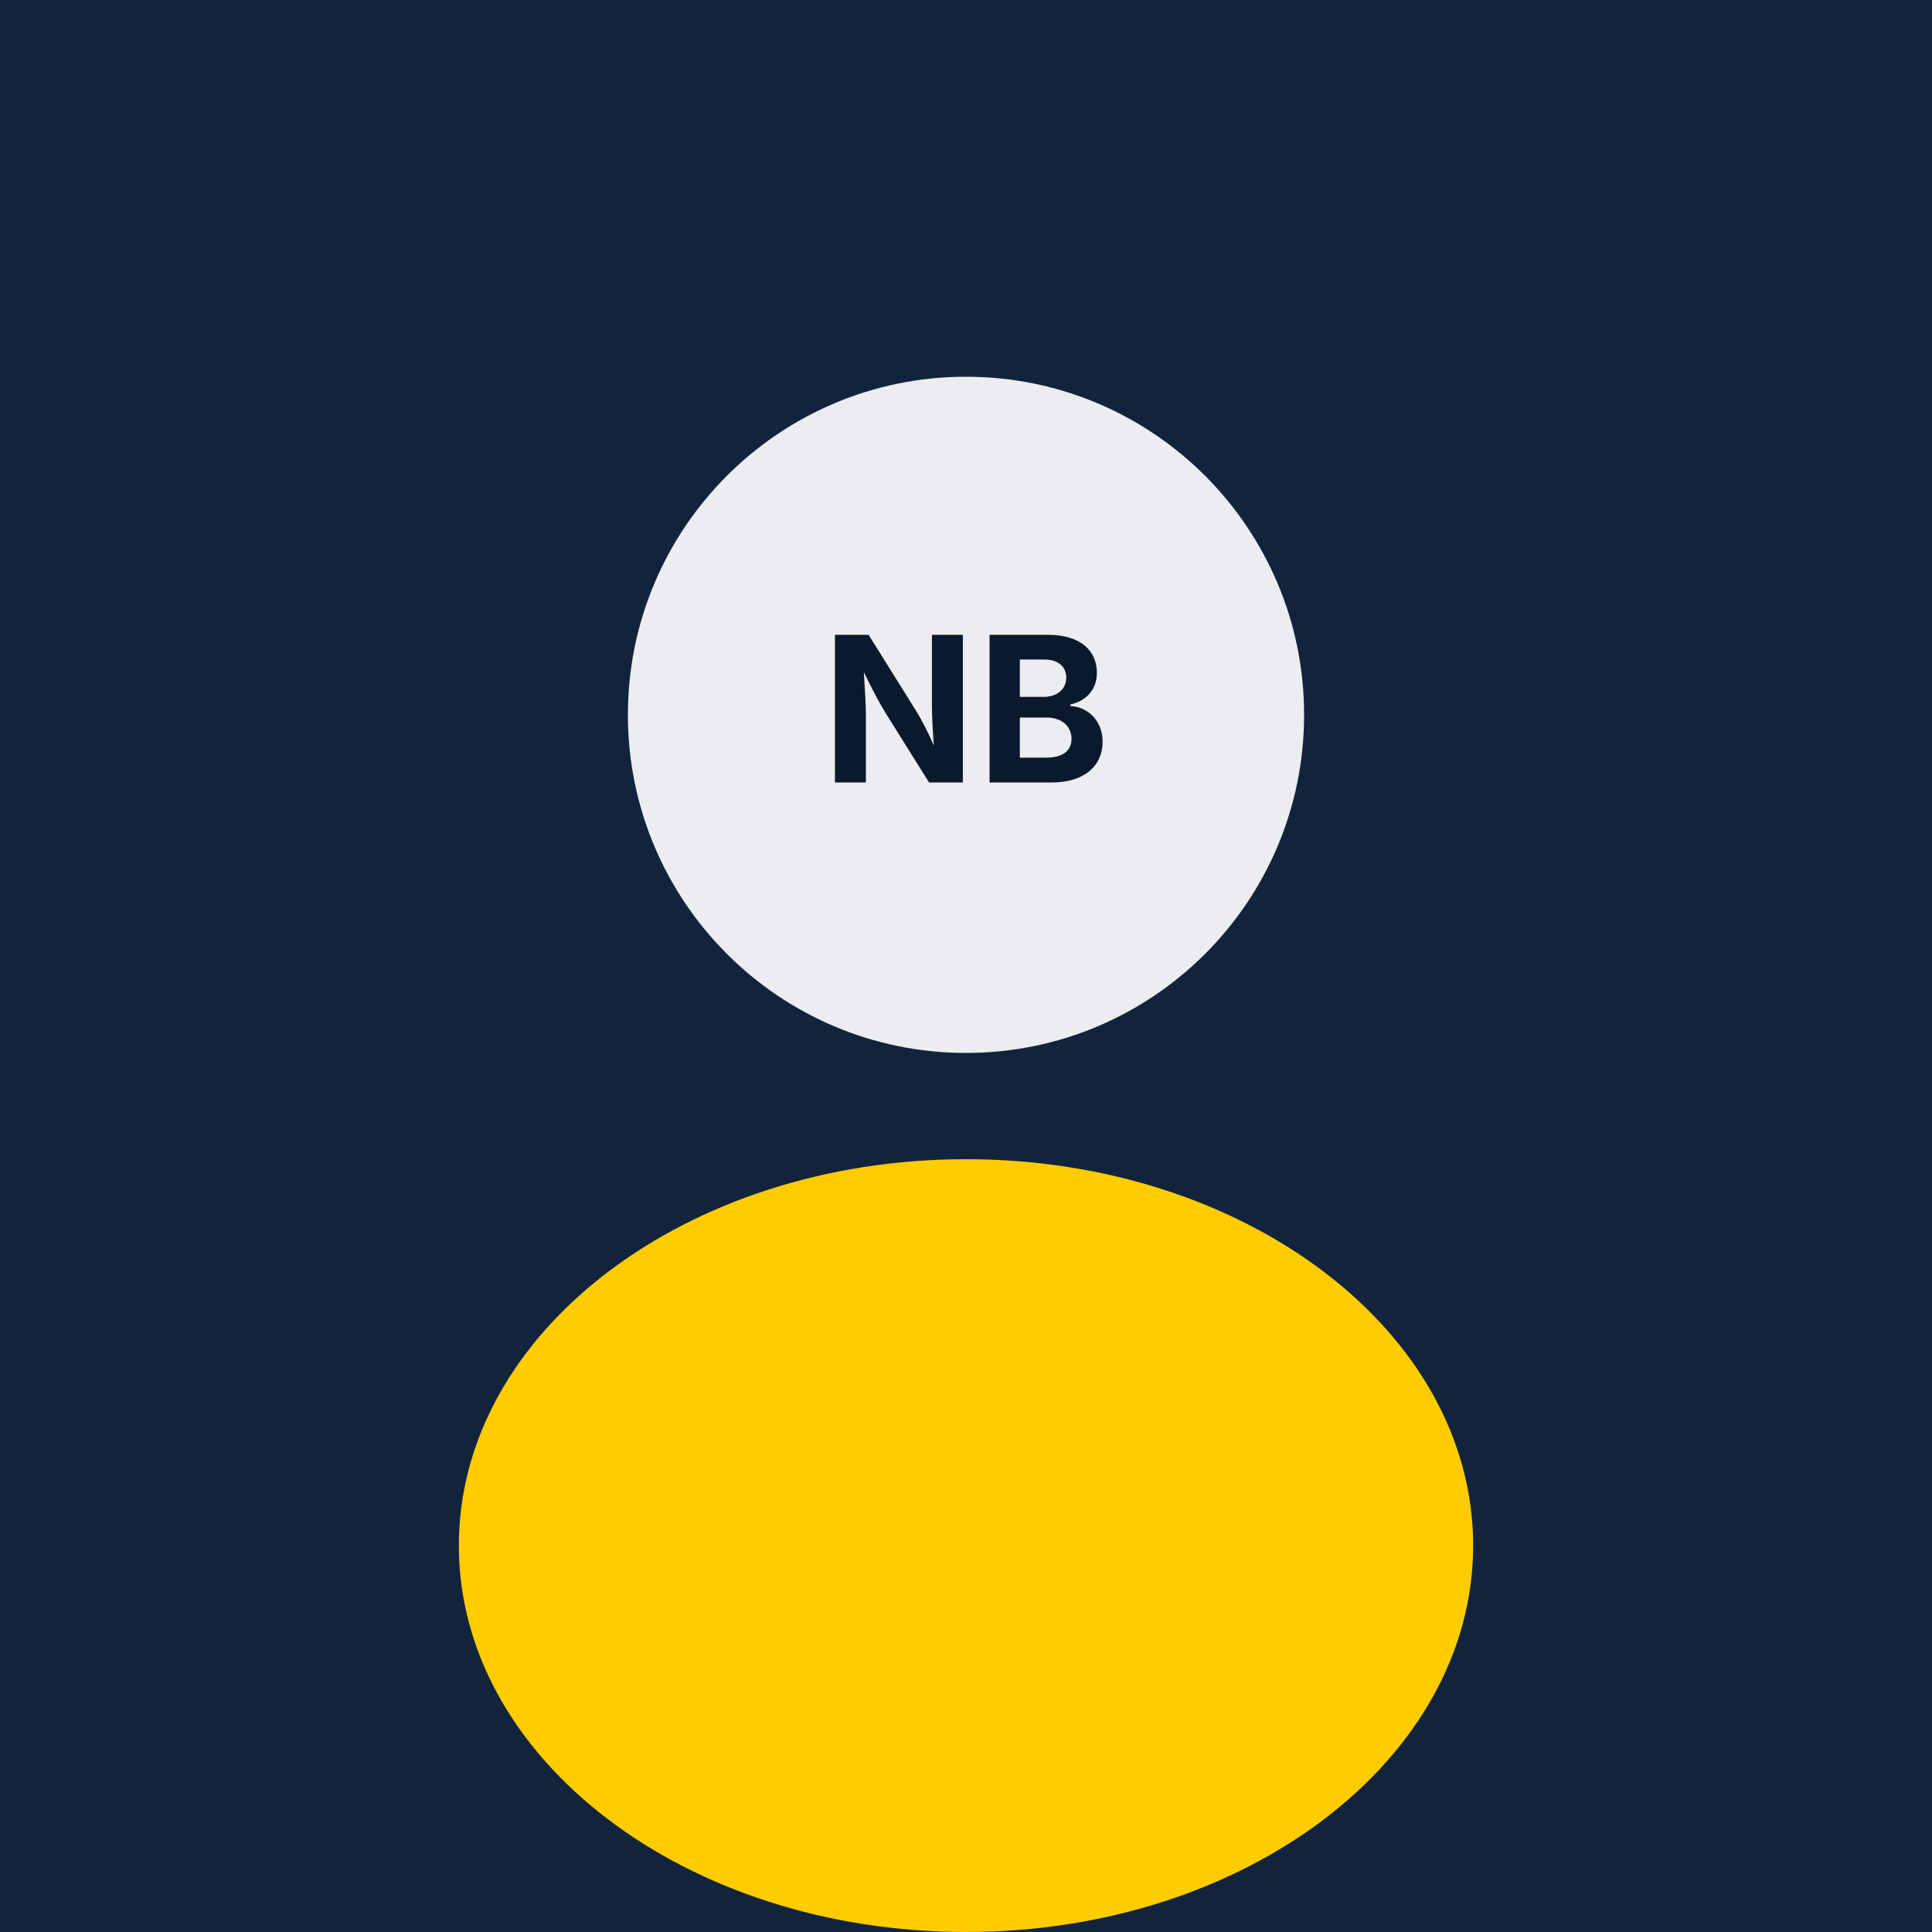
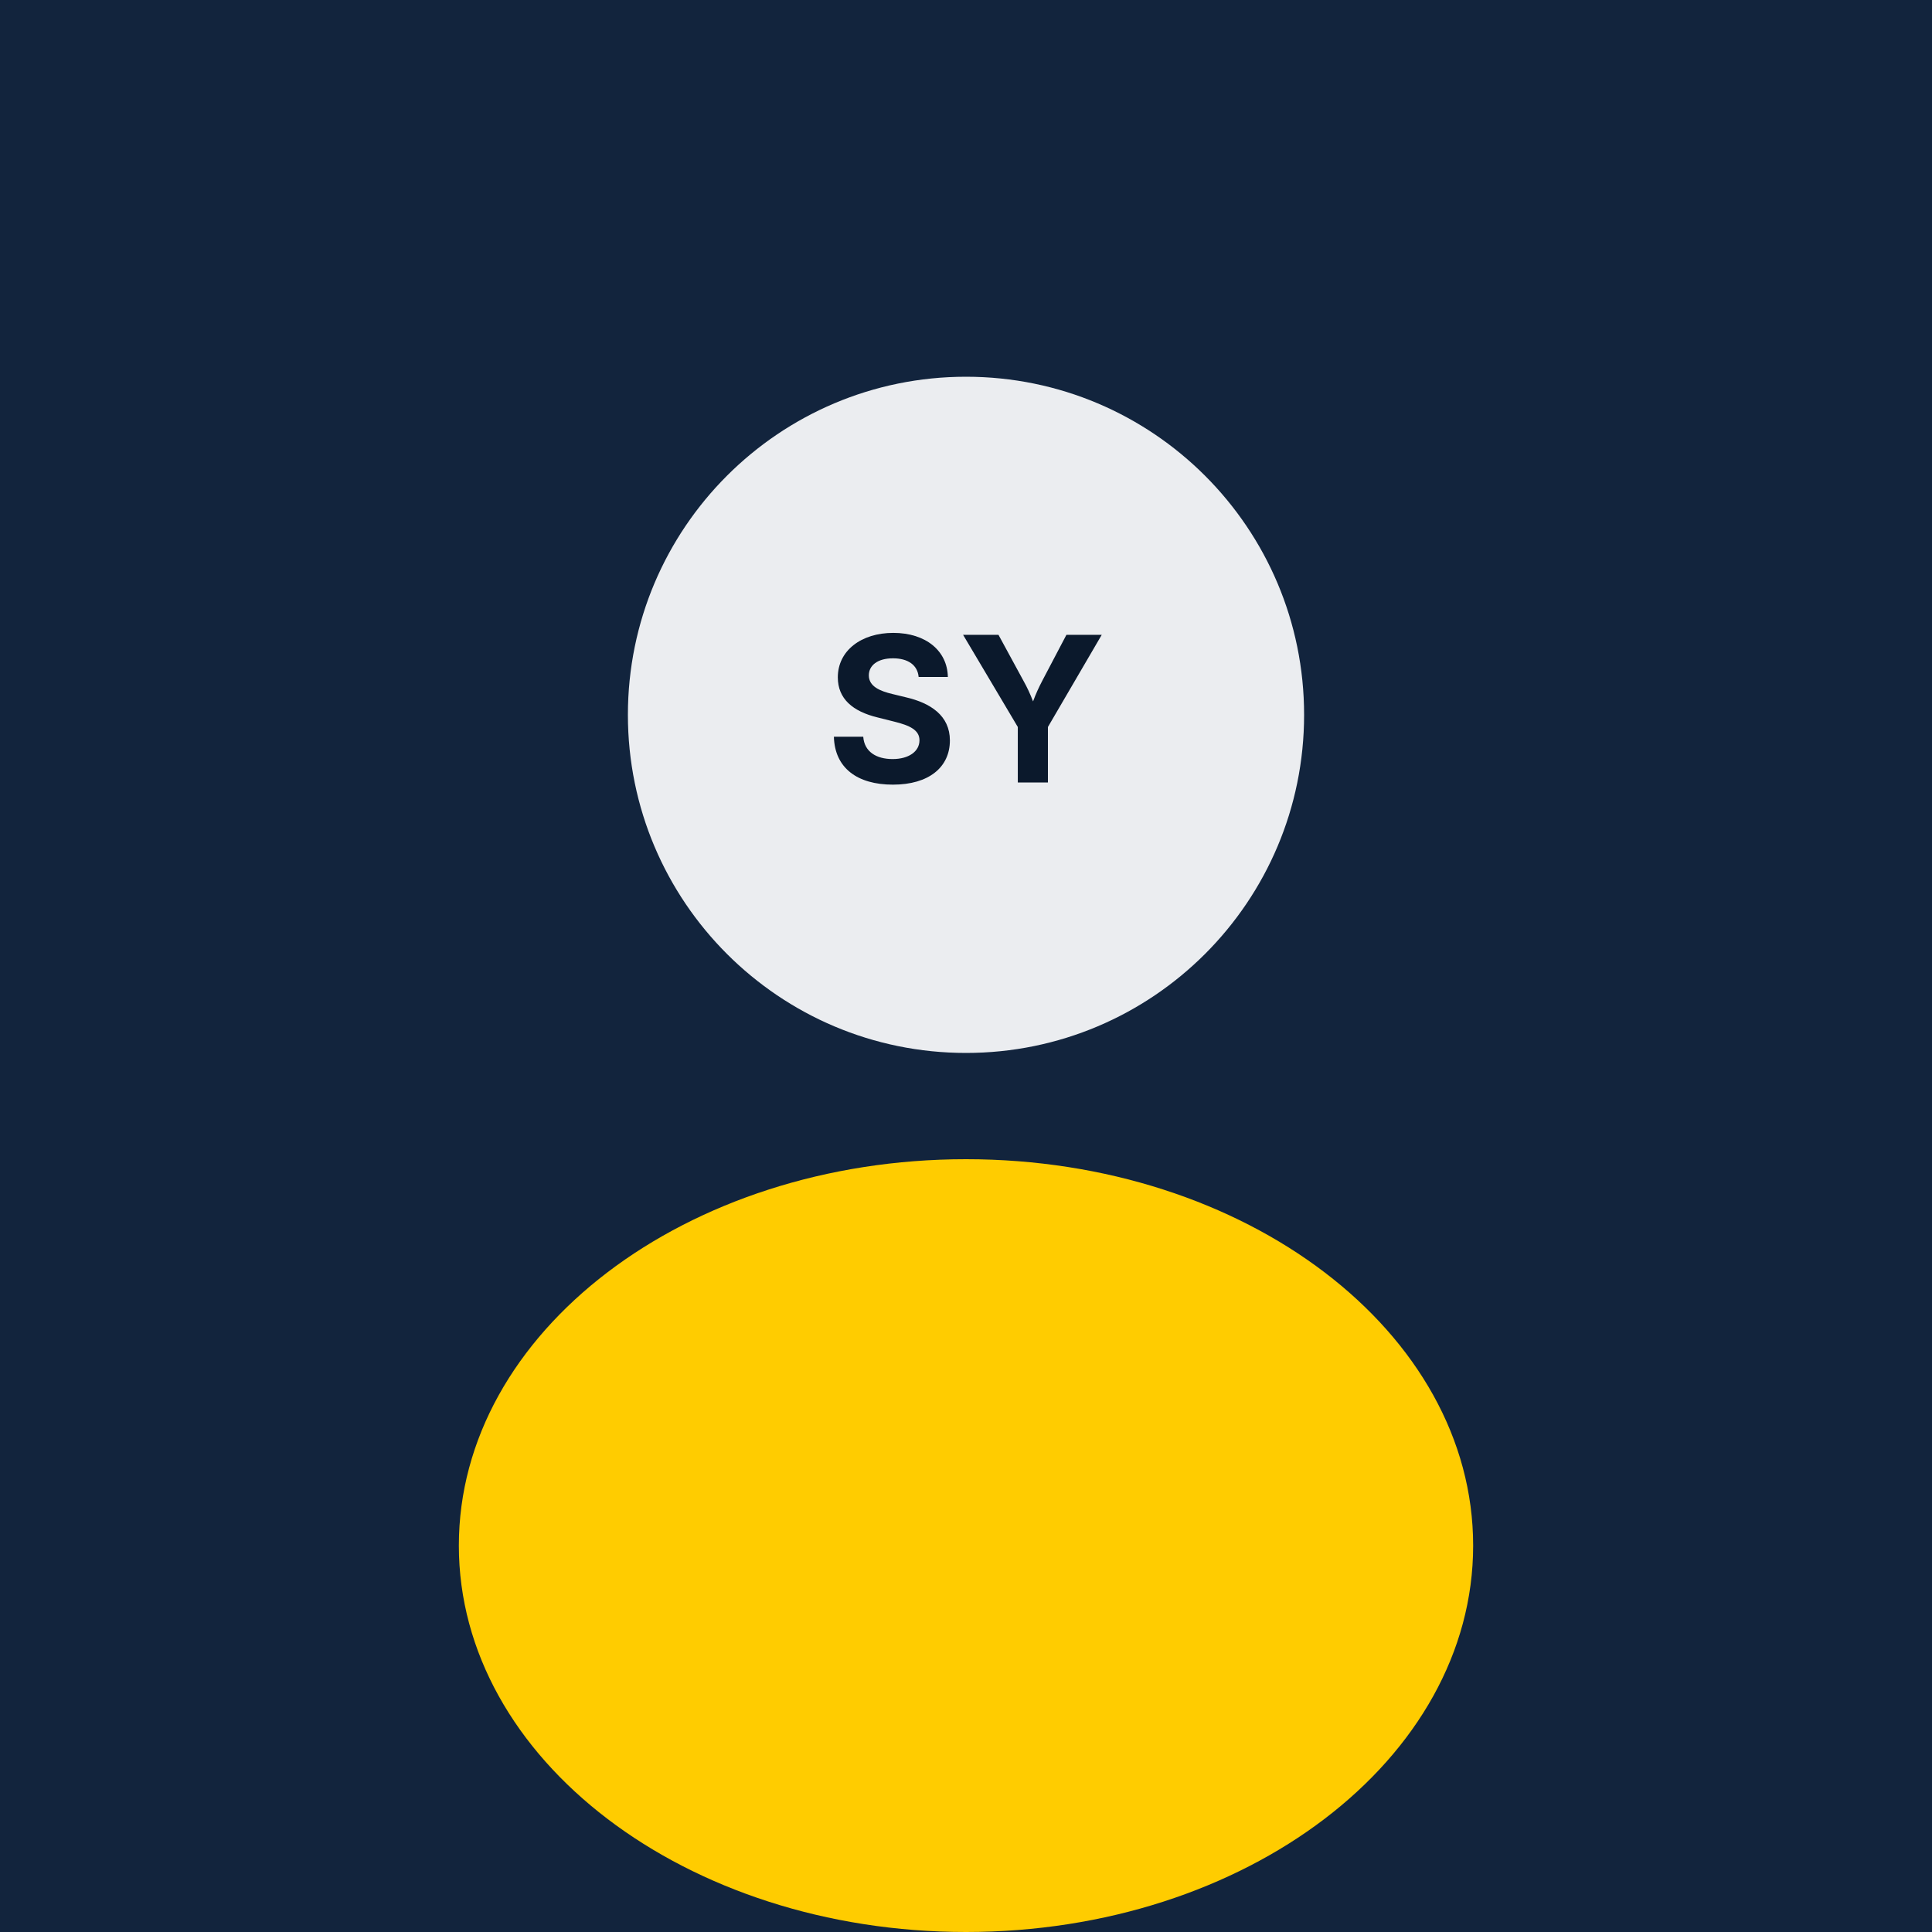
<svg xmlns="http://www.w3.org/2000/svg" viewBox="0 0 400 400">
  <rect width="400" height="400" fill="#12243d" />
  <circle cx="200" cy="148" r="70" fill="#ebedf0" />
  <rect x="95" y="240" width="210" height="160" rx="105" fill="#ffcc00" />
-   <text x="200" y="162" text-anchor="middle" fill="#0b192c" font-family="Inter, Arial" font-size="42" font-weight="700">NB</text>
+   <text x="200" y="162" text-anchor="middle" fill="#0b192c" font-family="Inter, Arial" font-size="42" font-weight="700">SY</text>
</svg>
